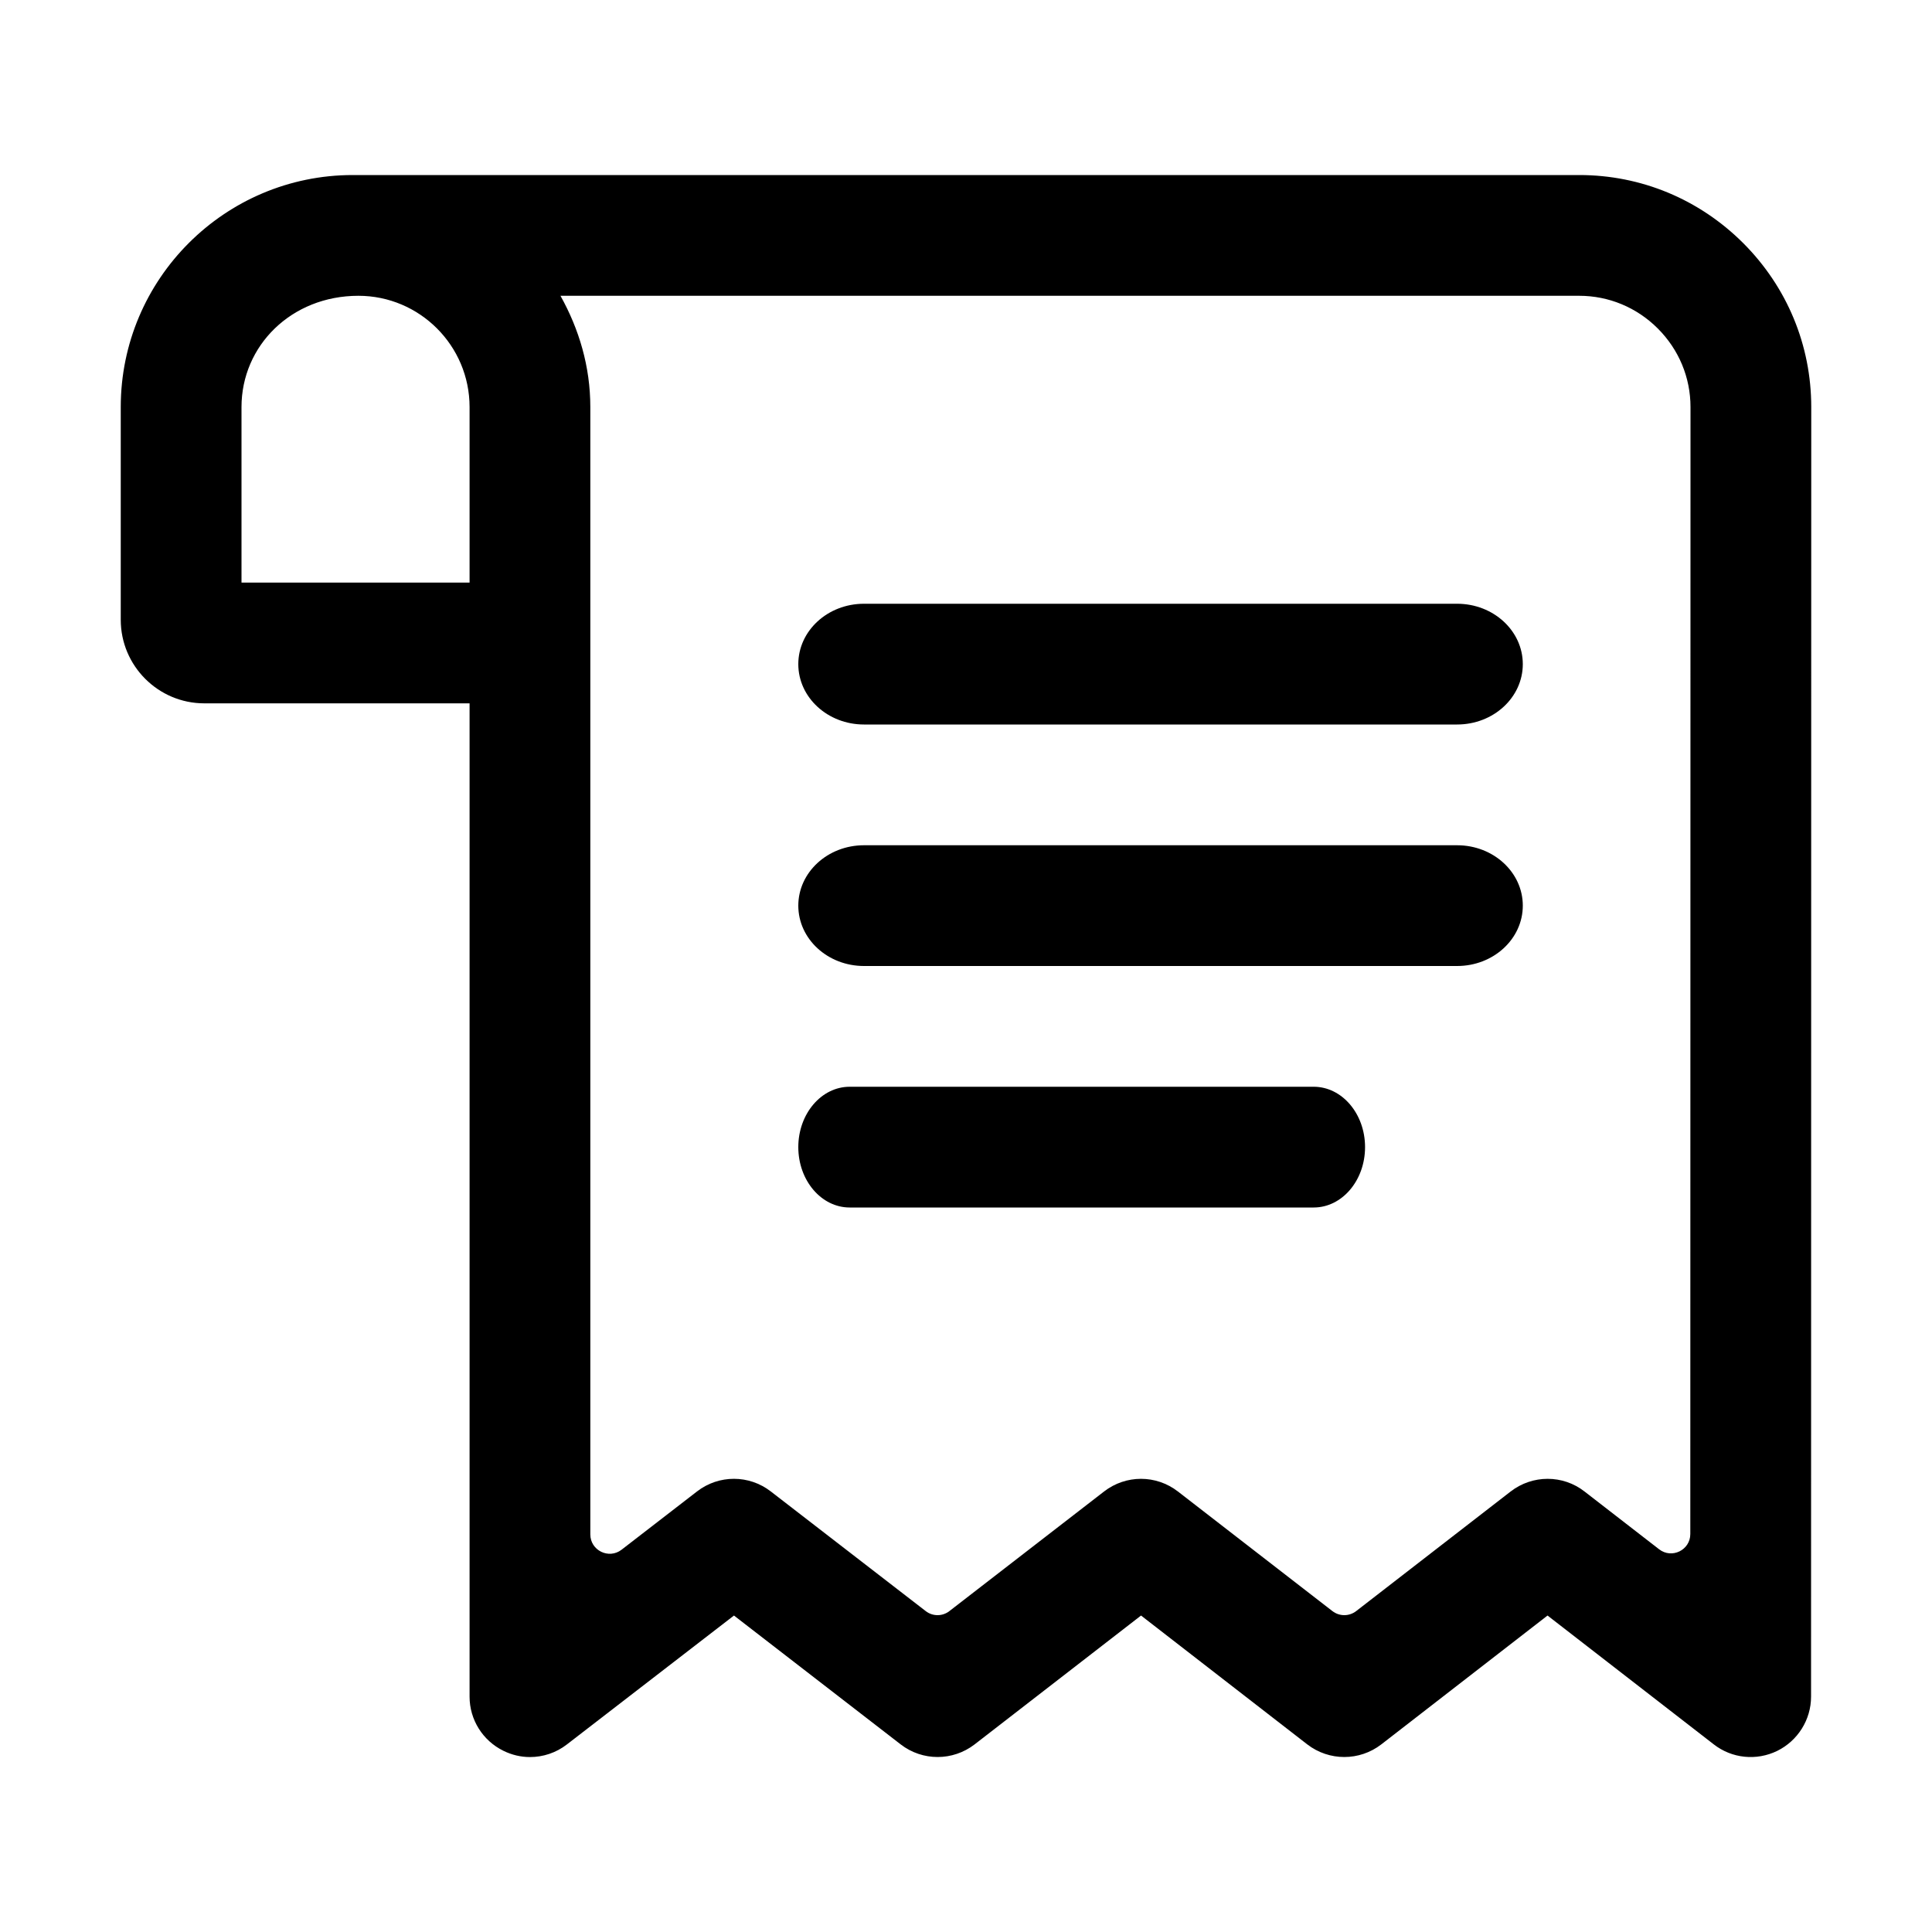
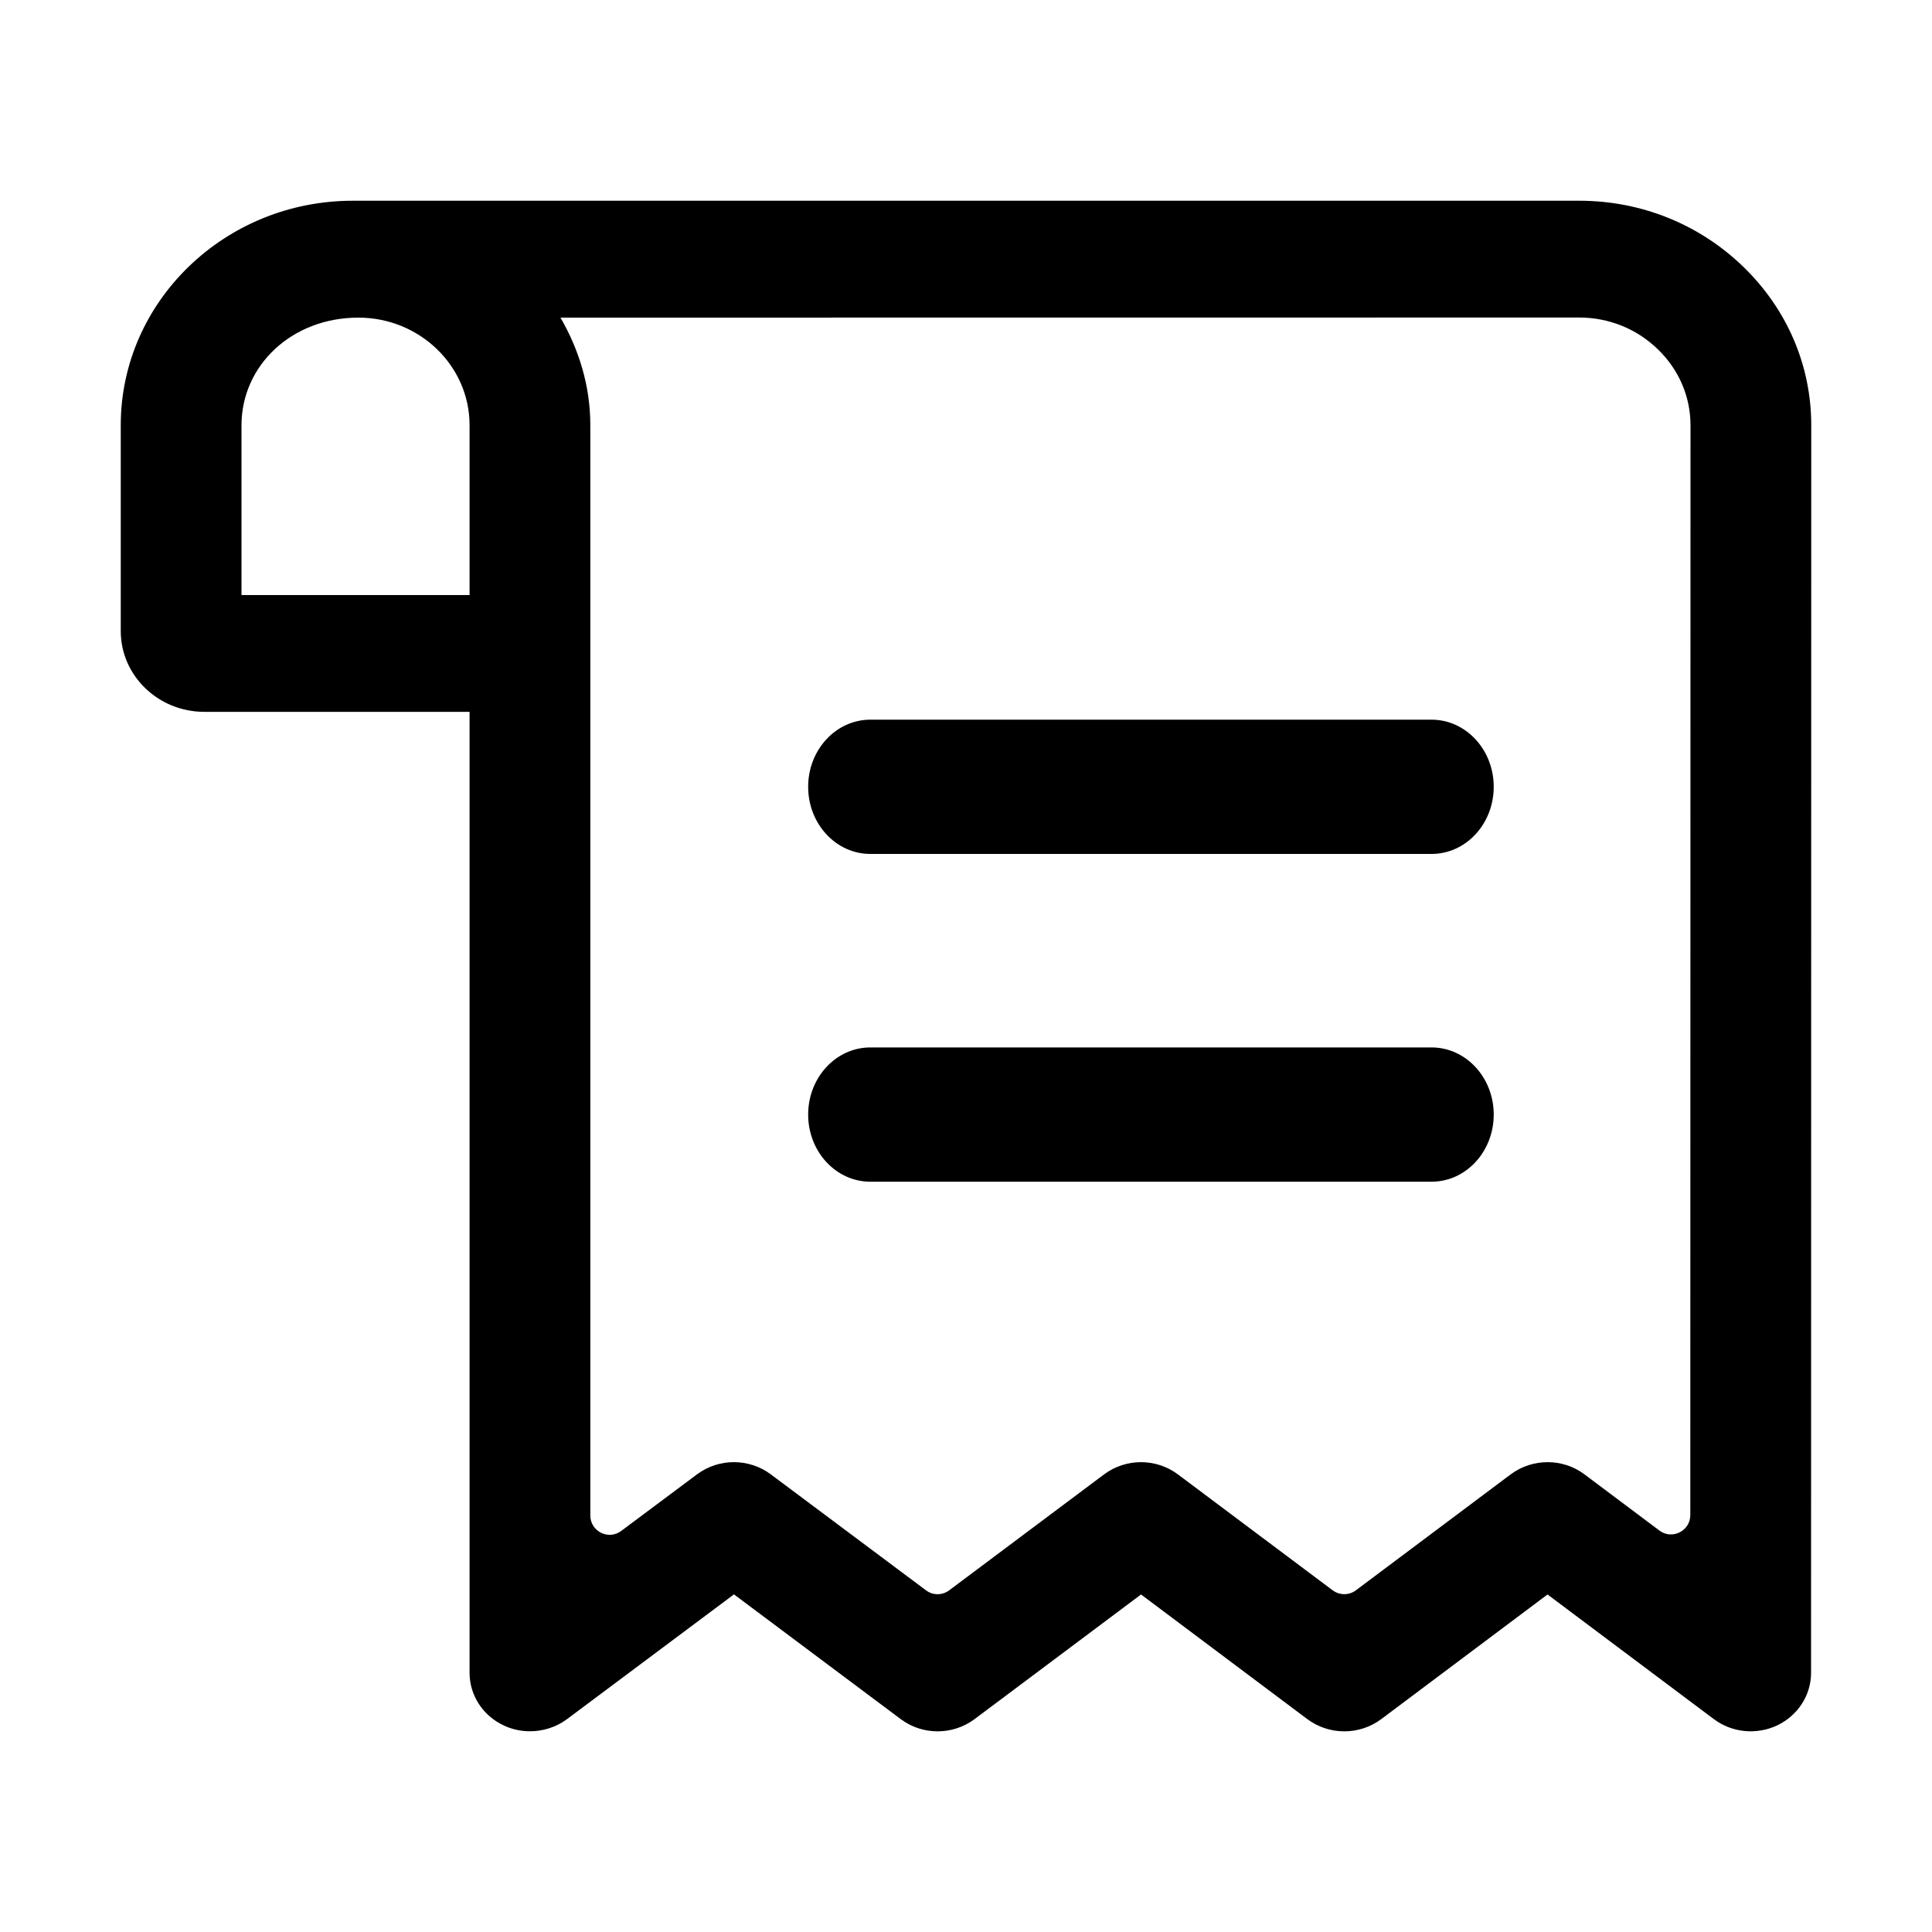
<svg xmlns="http://www.w3.org/2000/svg" width="20" height="20" viewBox="0 0 20 20" fill="none">
-   <path d="M16.349 1.812H16.348L3.652 1.812C2.327 1.812 1.25 2.889 1.25 4.214V6.416C1.25 6.893 1.638 7.281 2.115 7.281H4.861V17.564C4.861 17.802 4.997 18.019 5.211 18.124C5.298 18.167 5.392 18.189 5.486 18.189C5.622 18.189 5.757 18.145 5.869 18.058L7.598 16.724L9.324 18.058C9.549 18.232 9.863 18.232 10.089 18.058L11.812 16.724L13.533 18.058C13.759 18.232 14.073 18.232 14.299 18.058L16.02 16.724L17.74 18.057C17.928 18.204 18.183 18.23 18.398 18.125C18.611 18.02 18.748 17.802 18.748 17.564L18.75 4.214C18.75 3.574 18.5 2.971 18.045 2.516C17.59 2.062 16.988 1.812 16.349 1.812ZM12.194 15.44C11.968 15.265 11.655 15.265 11.429 15.44L9.828 16.678C9.756 16.734 9.655 16.734 9.583 16.678L7.98 15.44C7.755 15.265 7.441 15.265 7.216 15.439L6.434 16.043C6.302 16.144 6.111 16.05 6.111 15.884V6.656V4.214C6.111 3.794 5.994 3.406 5.802 3.062L16.348 3.062C16.653 3.062 16.943 3.182 17.161 3.4C17.38 3.619 17.5 3.908 17.5 4.214L17.498 15.88C17.498 16.047 17.306 16.14 17.175 16.038L16.403 15.44C16.179 15.265 15.864 15.265 15.638 15.44L14.039 16.678C13.966 16.734 13.866 16.734 13.793 16.678L12.194 15.44ZM2.5 4.214C2.5 3.578 3.017 3.062 3.71 3.062C4.344 3.062 4.861 3.578 4.861 4.214V6.031H2.5V4.214Z" fill="currentColor" />
-   <path d="M8.944 7.5H15.084C15.46 7.5 15.764 7.22 15.764 6.875C15.764 6.53 15.46 6.25 15.084 6.25H8.944C8.568 6.25 8.264 6.53 8.264 6.875C8.264 7.22 8.568 7.5 8.944 7.5Z" fill="currentColor" />
-   <path d="M8.944 10H15.084C15.46 10 15.764 9.72 15.764 9.375C15.764 9.03 15.46 8.75 15.084 8.75H8.944C8.568 8.75 8.264 9.03 8.264 9.375C8.264 9.72 8.568 10 8.944 10Z" fill="currentColor" />
-   <path d="M8.796 12.5H13.599C13.893 12.5 14.131 12.22 14.131 11.875C14.131 11.53 13.893 11.25 13.599 11.25H8.796C8.502 11.25 8.264 11.53 8.264 11.875C8.264 12.22 8.502 12.5 8.796 12.5Z" fill="currentColor" />
+   <path d="M16.349 2.078H16.348L3.652 2.078C2.327 2.078 1.25 3.121 1.25 4.402V6.533C1.25 6.994 1.638 7.369 2.115 7.369H4.861V17.318C4.861 17.548 4.997 17.759 5.211 17.86C5.298 17.902 5.392 17.922 5.486 17.922C5.622 17.922 5.757 17.88 5.869 17.797L7.598 16.505L9.324 17.796C9.549 17.965 9.863 17.965 10.089 17.796L11.812 16.506L13.533 17.796C13.759 17.965 14.073 17.965 14.299 17.796L16.02 16.506L17.74 17.795C17.928 17.937 18.183 17.962 18.398 17.861C18.611 17.759 18.748 17.549 18.748 17.318L18.75 4.402C18.75 3.783 18.5 3.2 18.045 2.76C17.59 2.32 16.988 2.078 16.349 2.078ZM12.194 15.263C11.968 15.094 11.655 15.094 11.429 15.263L9.826 16.463C9.755 16.516 9.657 16.517 9.586 16.463L7.98 15.263C7.755 15.094 7.441 15.094 7.216 15.262L6.431 15.848C6.299 15.947 6.111 15.853 6.111 15.688V6.765V4.402C6.111 3.996 5.994 3.62 5.802 3.288L16.348 3.287C16.653 3.287 16.943 3.403 17.161 3.615C17.38 3.826 17.5 4.106 17.5 4.402L17.498 15.684C17.498 15.849 17.309 15.943 17.178 15.844L16.403 15.263C16.179 15.094 15.864 15.094 15.638 15.263L14.036 16.463C13.965 16.516 13.867 16.516 13.796 16.463L12.194 15.263ZM2.5 4.402C2.5 3.787 3.017 3.288 3.71 3.288C4.344 3.288 4.861 3.787 4.861 4.402V6.16H2.5V4.402Z" fill="currentColor" />
+   <path d="M9.01 8.84H14.819C15.175 8.84 15.463 8.529 15.463 8.145C15.463 7.761 15.175 7.45 14.819 7.45H9.01C8.654 7.45 8.366 7.761 8.366 8.145C8.366 8.529 8.654 8.84 9.01 8.84Z" fill="currentColor" />
+   <path d="M9.01 12.233H14.819C15.175 12.233 15.463 11.922 15.463 11.538C15.463 11.154 15.175 10.843 14.819 10.843H9.01C8.654 10.843 8.366 11.154 8.366 11.538C8.366 11.922 8.654 12.233 9.01 12.233Z" fill="currentColor" />
</svg>
